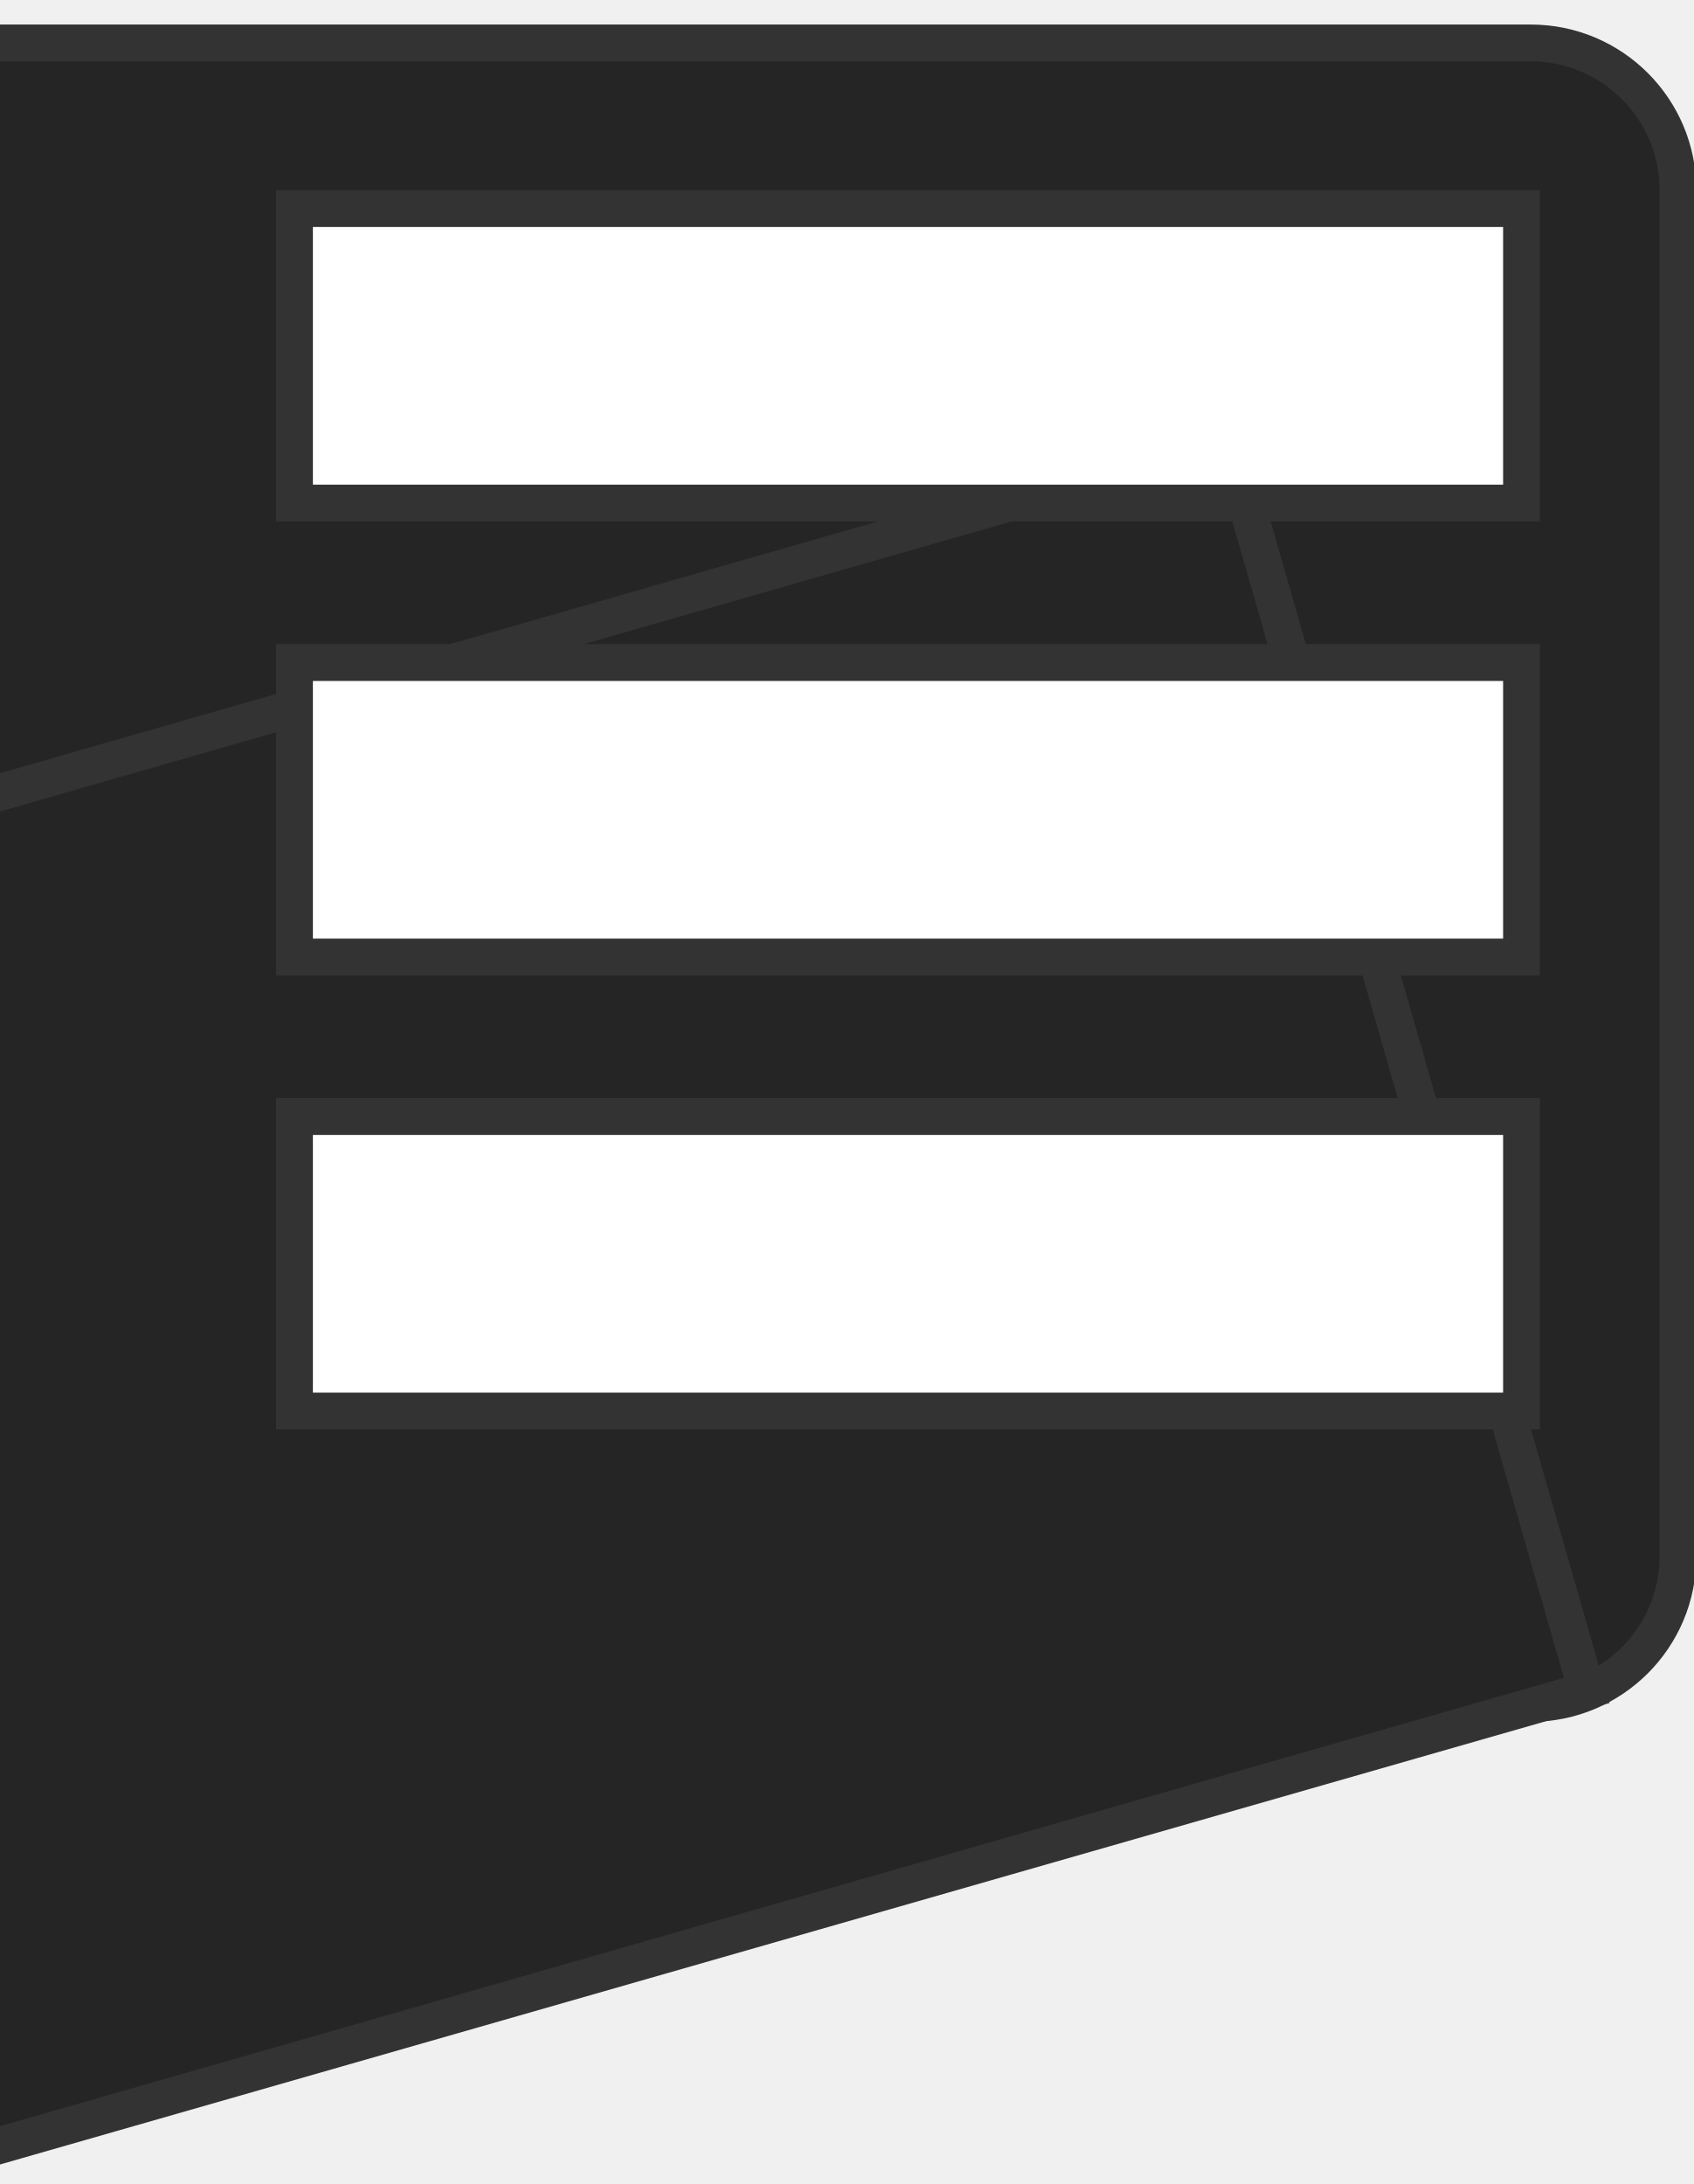
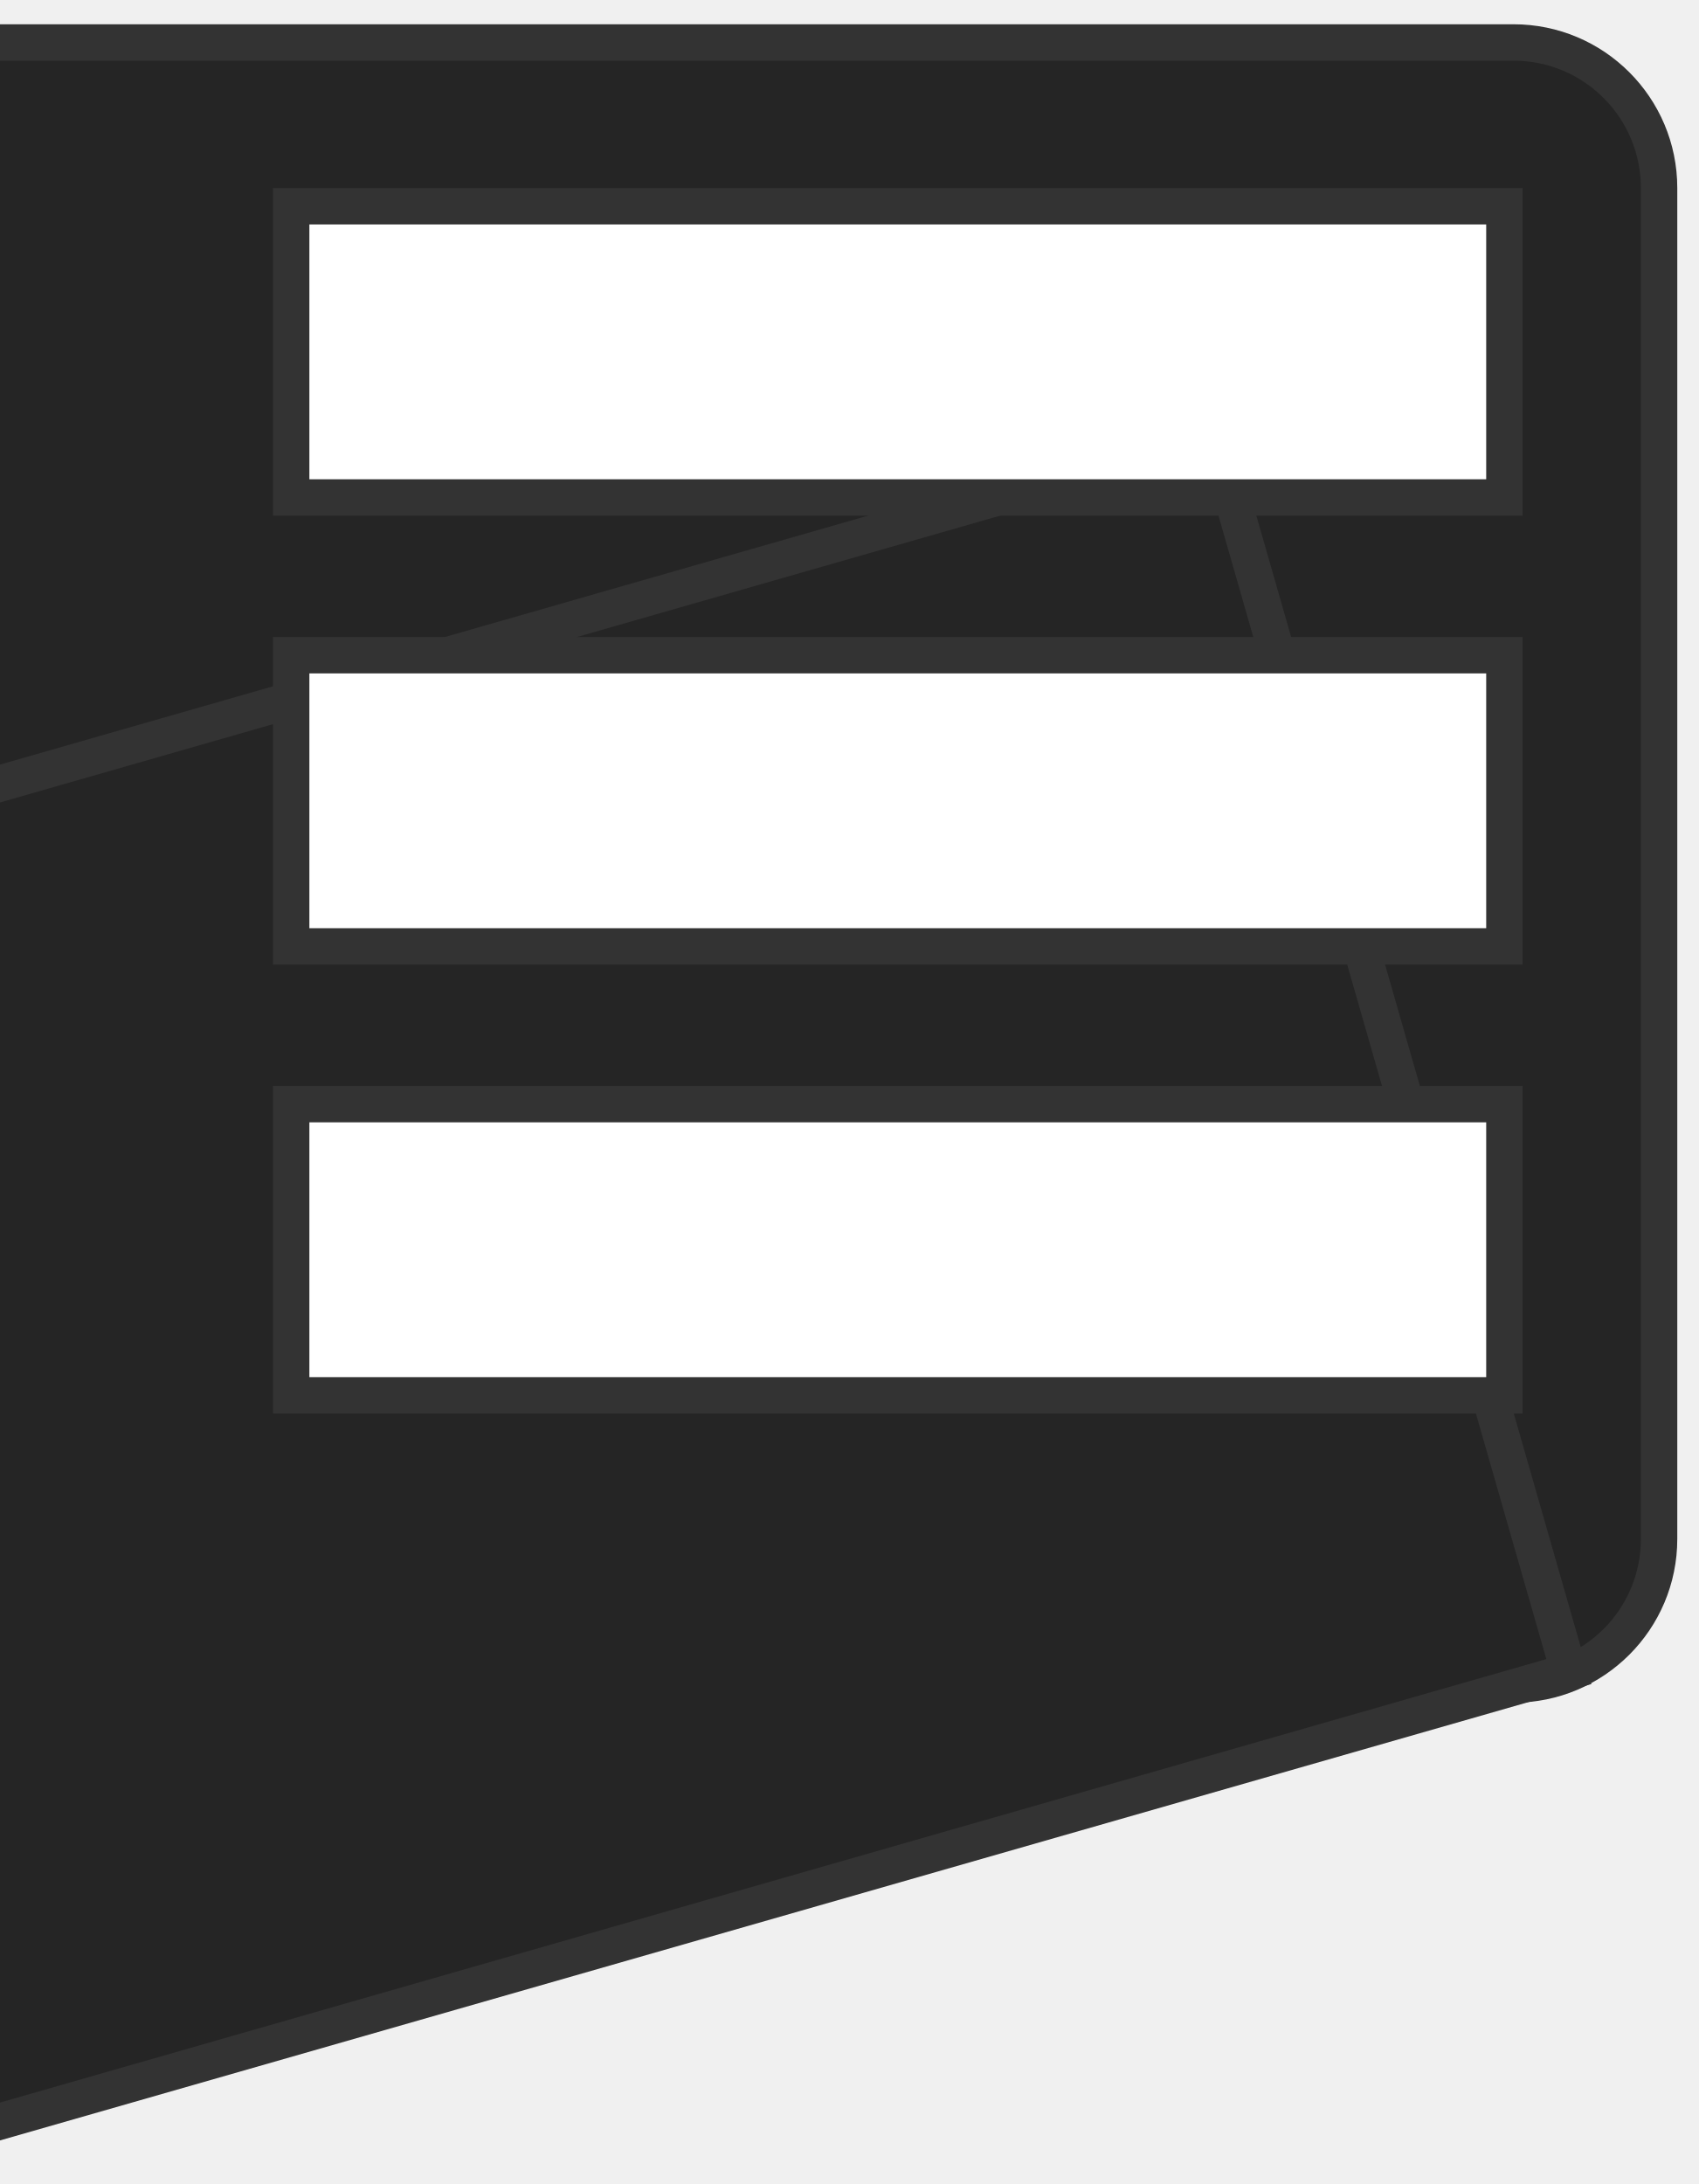
- <svg xmlns="http://www.w3.org/2000/svg" width="69" height="89">
+ <svg xmlns="http://www.w3.org/2000/svg" width="70" height="90" viewBox="0 0 70 90">
  <g>
    <rect fill="#252525" stroke-width="1.5" x="-12.625" y="1.75" width="81" height="67.667" id="svg_1" rx="6" stroke="#333333" />
    <rect fill="#252525" stroke-width="1.5" x="-38.75" y="30.417" width="98" height="53" id="svg_2" stroke="#333333" transform="rotate(-16 10.24997,56.91664) " />
    <rect fill="#ffffff" stroke-width="1.5" x="12" y="8.5" width="50" height="12" id="svg_3" stroke="#333333" />
    <rect fill="#ffffff" stroke-width="1.5" x="12" y="27" width="50" height="12" id="svg_6" stroke="#333333" />
    <rect fill="#ffffff" stroke-width="1.5" x="12" y="45.5" width="50" height="12" id="svg_7" stroke="#333333" />
  </g>
</svg>
